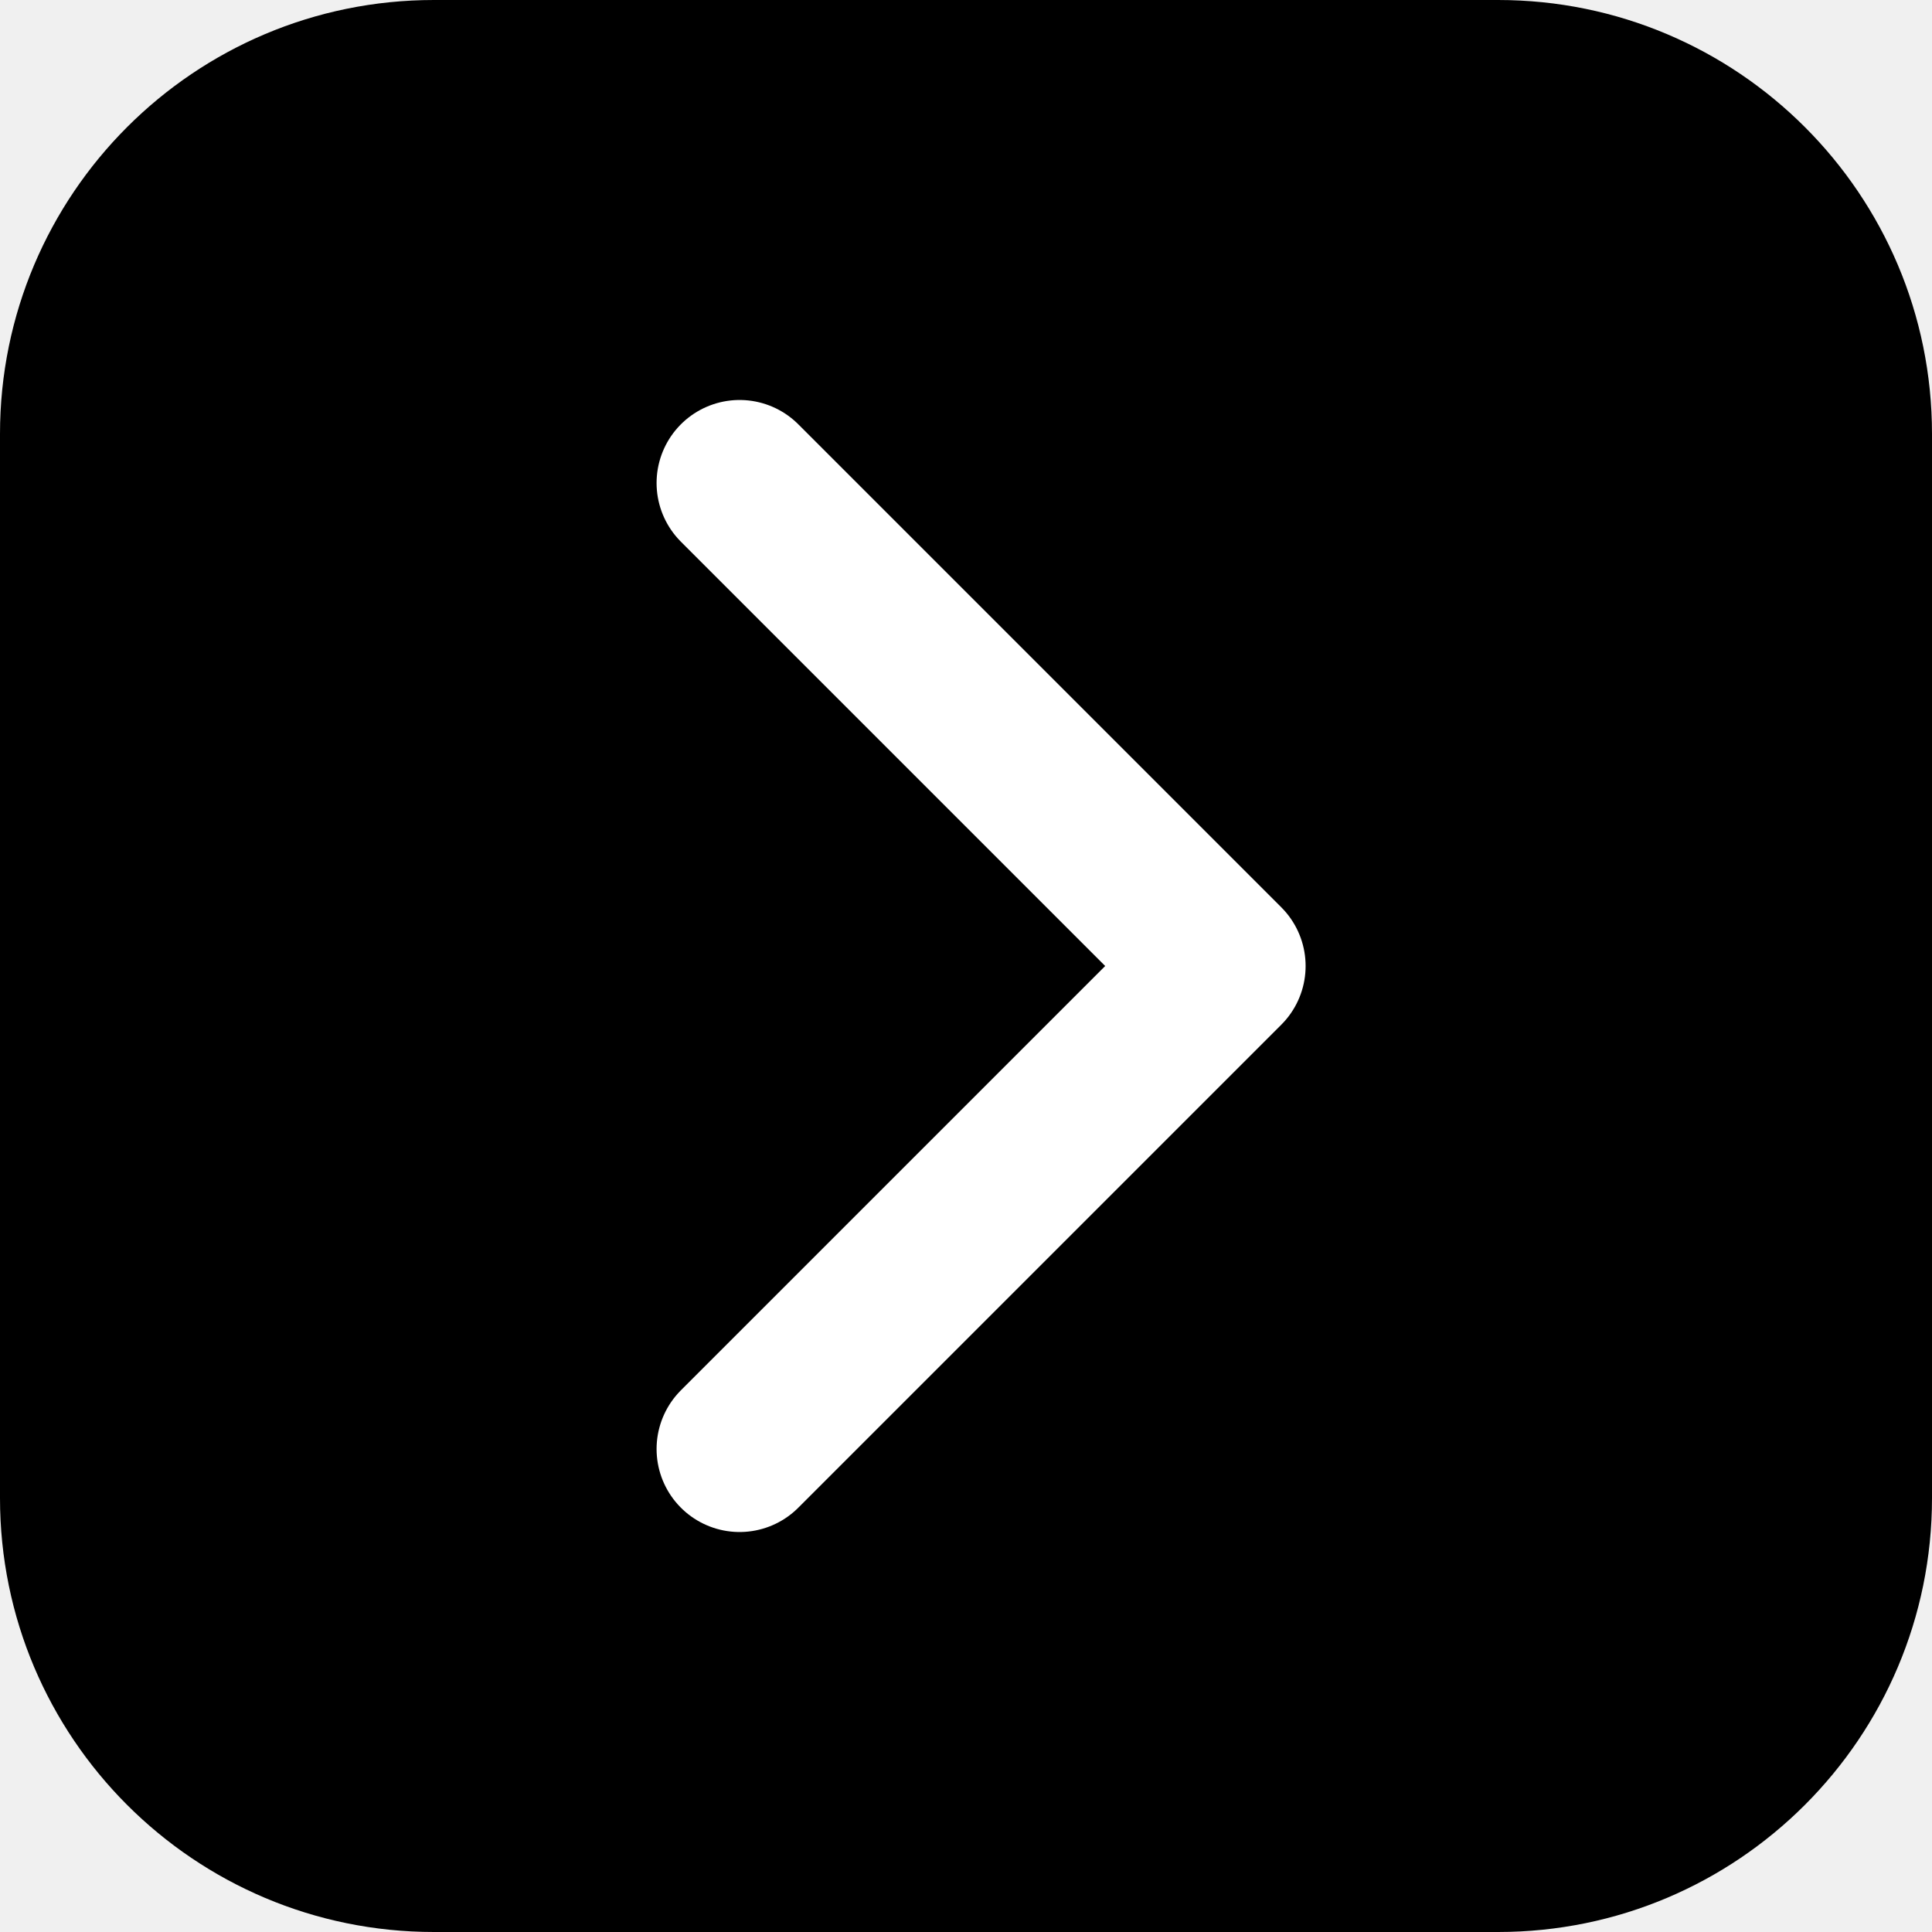
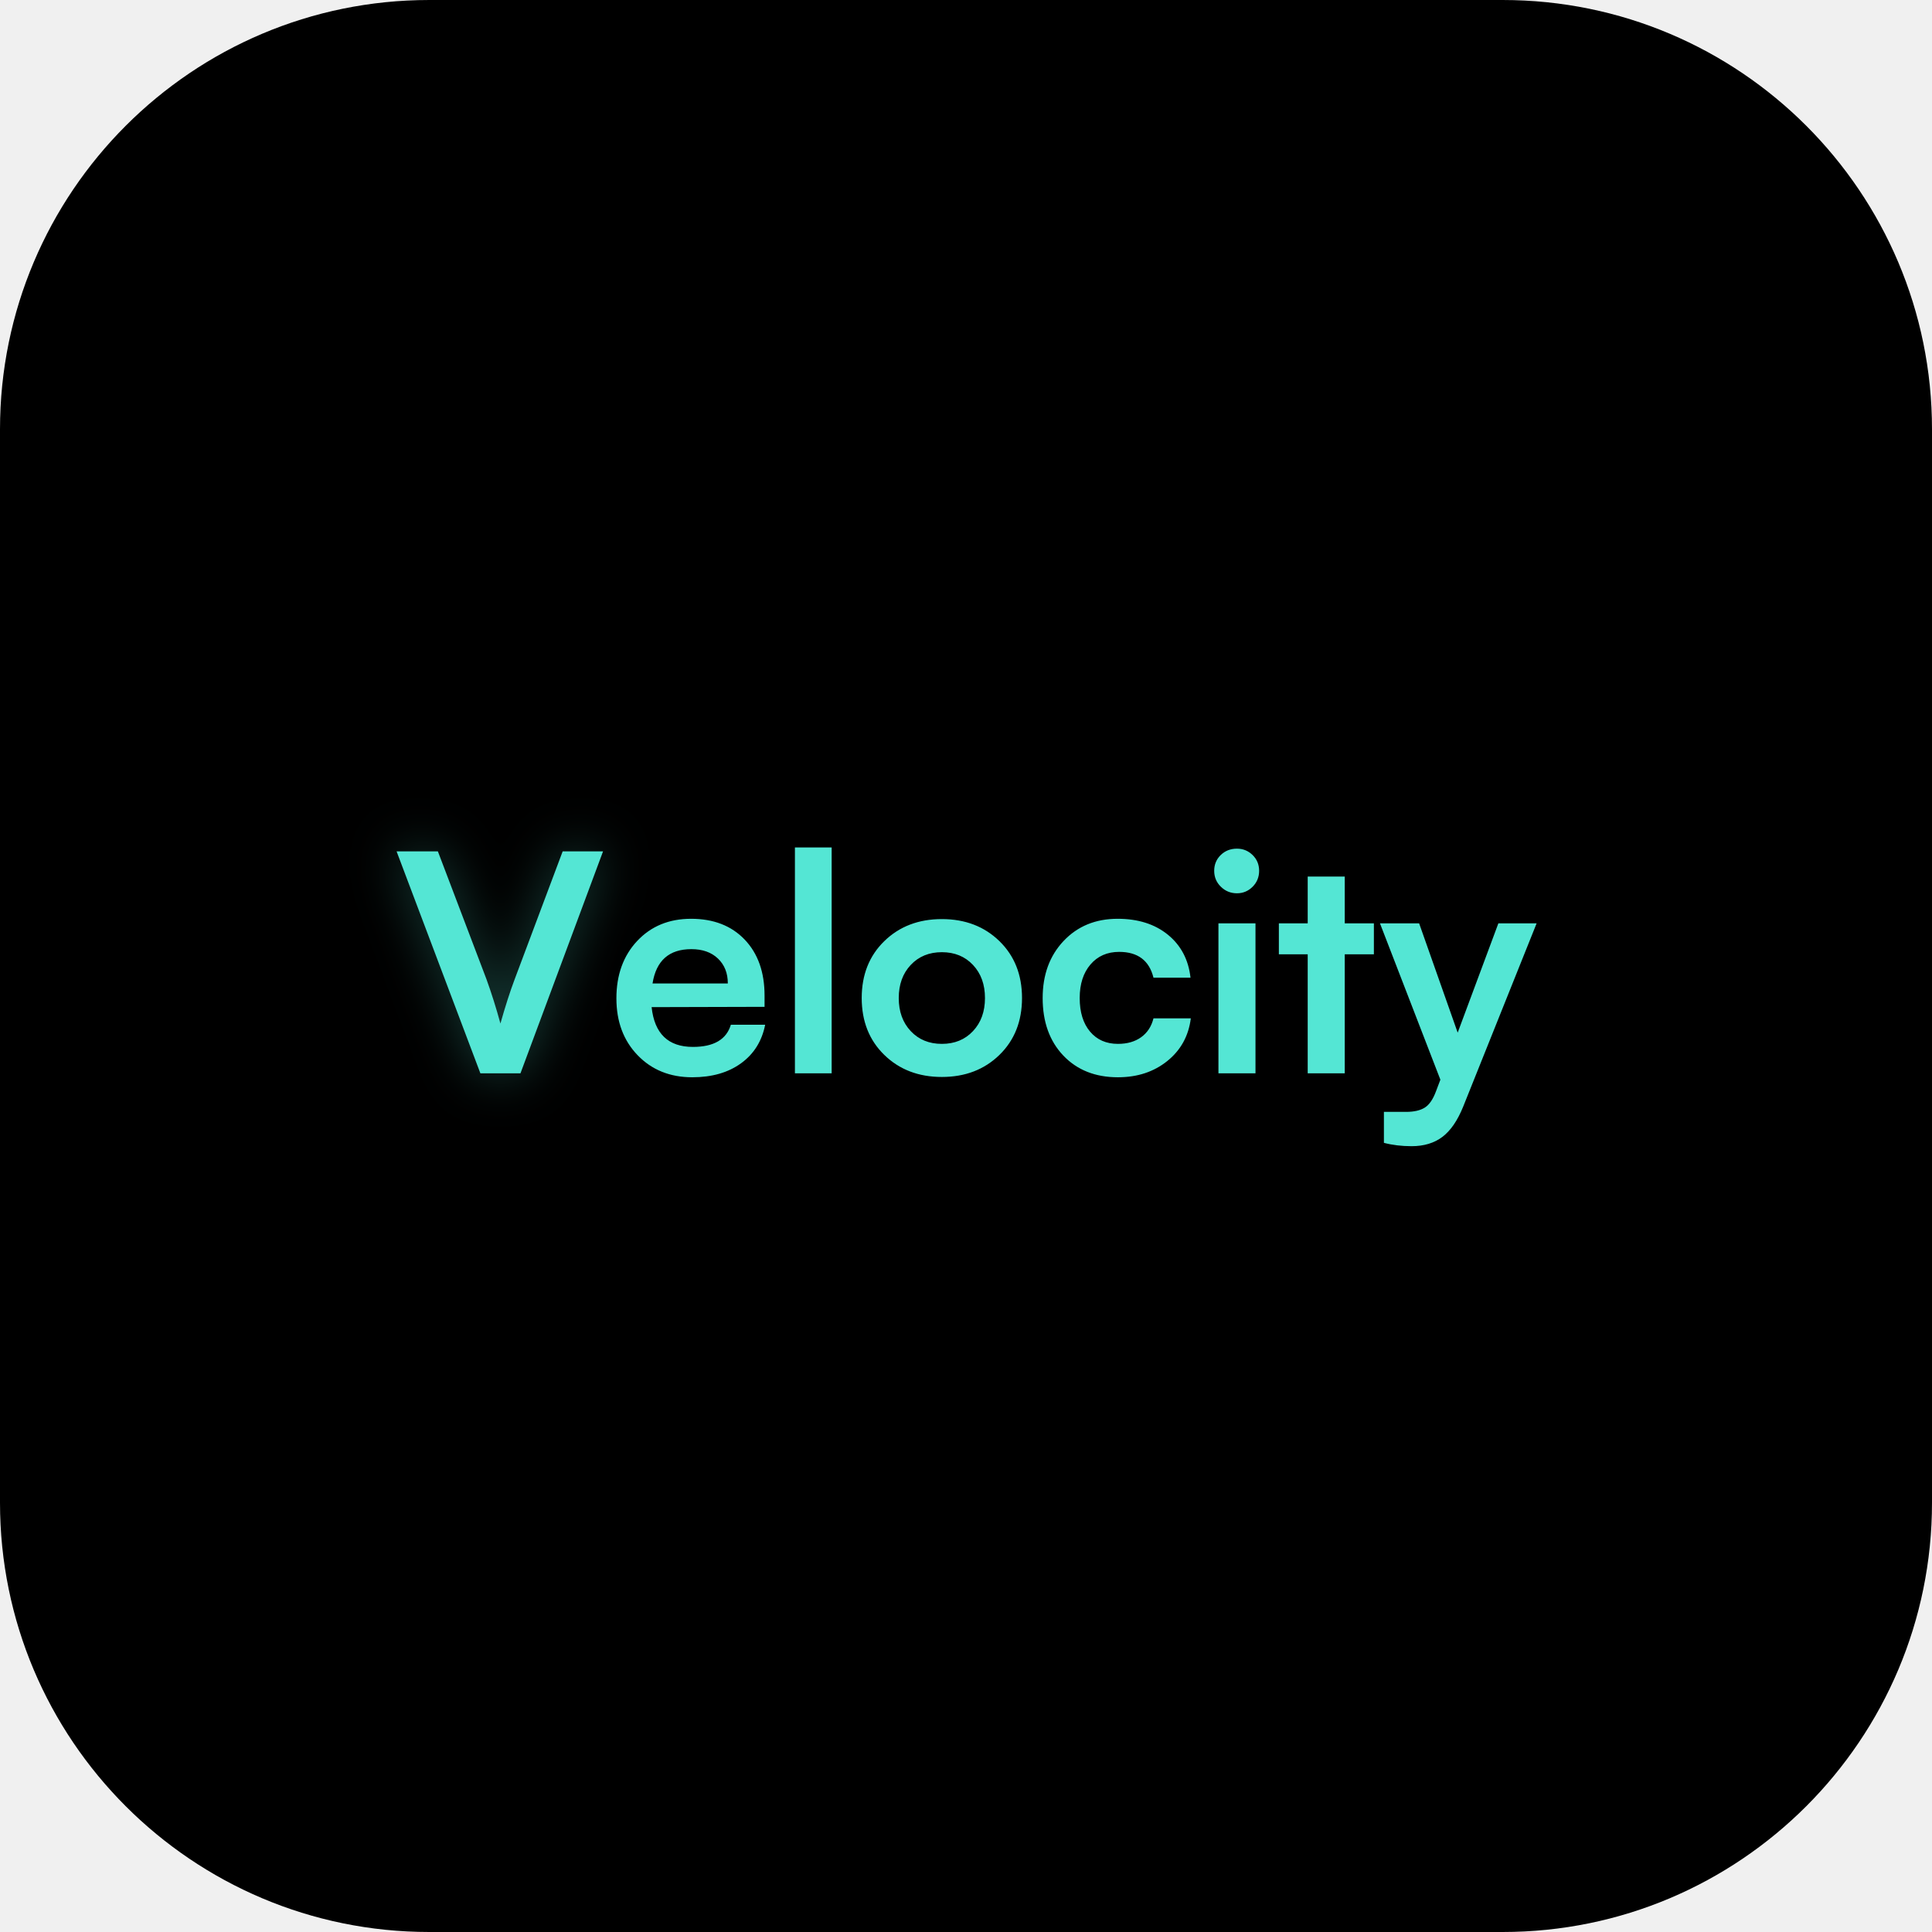
- <svg xmlns="http://www.w3.org/2000/svg" viewBox="0 0 512 512" fill="none">
-   <rect width="512" height="512" rx="115" fill="#000000" />
-   <path d="M196 128L324 256L196 384" stroke="#FFFFFF" stroke-width="44" stroke-linecap="round" stroke-linejoin="round" />
+ <svg xmlns="http://www.w3.org/2000/svg" viewBox="0 0 108 108" role="img" aria-label="Velocity">
+   <defs>
+     <filter id="glow" x="-50%" y="-50%" width="200%" height="200%" color-interpolation-filters="sRGB">
+       <feGaussianBlur stdDeviation="85" />
+     </filter>
+   </defs>
+   <rect width="108" height="108" rx="24" fill="#000000" />
+   <g transform="translate(22 46.422) scale(0.01697163)">
+     <path fill="#54E6D4" opacity=".28" filter="url(#glow)" d="M286 800 10 69H146L306 490Q331 559 352 636Q376 551 399 490L557 69H690L418 800Z" />
+     <path fill="#54E6D4" d="M286 800 10 69H146L306 490Q331 559 352 636Q376 551 399 490L557 69H690L418 800Z M984 813Q874 813 804.0 740.5Q734 668 734 553Q734 437 802.5 364.0Q871 291 980 291Q1091 291 1156.5 359.5Q1222 428 1222 544V581L850 582Q864 713 986 713Q1089 713 1111 640H1224Q1208 721 1144.5 767.0Q1081 813 984 813ZM981 391Q871 391 853 504H1101Q1101 453 1068.5 422.0Q1036 391 981 391Z M1443 800H1322V56H1443Z M1616.5 739.5Q1542 667 1542.0 552.0Q1542 437 1616.5 364.5Q1691 292 1806.0 292.0Q1921 292 1995.5 364.5Q2070 437 2070.0 552.0Q2070 667 1995.5 739.5Q1921 812 1806.0 812.0Q1691 812 1616.5 739.5ZM1703.5 443.0Q1664 485 1664.0 552.0Q1664 619 1703.5 661.0Q1743 703 1806.0 703.0Q1869 703 1908.5 661.0Q1948 619 1948.0 552.0Q1948 485 1908.5 443.0Q1869 401 1806.0 401.0Q1743 401 1703.5 443.0Z M2138 552Q2138 437 2207.0 364.0Q2276 291 2385 291Q2486 291 2550.5 343.5Q2615 396 2625 485H2503Q2482 400 2390 400Q2331 400 2295.5 441.5Q2260 483 2260 552Q2260 622 2294.0 662.5Q2328 703 2386 703Q2432 703 2462.5 681.0Q2493 659 2503 619H2626Q2615 706 2548.5 759.5Q2482 813 2386 813Q2274 813 2206.0 741.5Q2138 670 2138 552Z M2778 207Q2747 207 2725.0 185.5Q2703 164 2703.0 133.0Q2703 102 2724.5 81.0Q2746 60 2778 60Q2808 60 2829.5 81.0Q2851 102 2851.0 133.0Q2851 164 2829.5 185.5Q2808 207 2778 207ZM2717 800V306H2839V800Z M3133 800H3011V408H2916V306H3011V152H3133V306H3229V408H3133Z M3262 1029V927H3335Q3374 927 3396.5 913.0Q3419 899 3434 858L3448 821L3249 306H3378L3505 666L3639 306H3765L3523 910Q3495 979 3454.5 1009.5Q3414 1040 3353 1040Q3304 1040 3262 1029Z" />
+   </g>
</svg>
